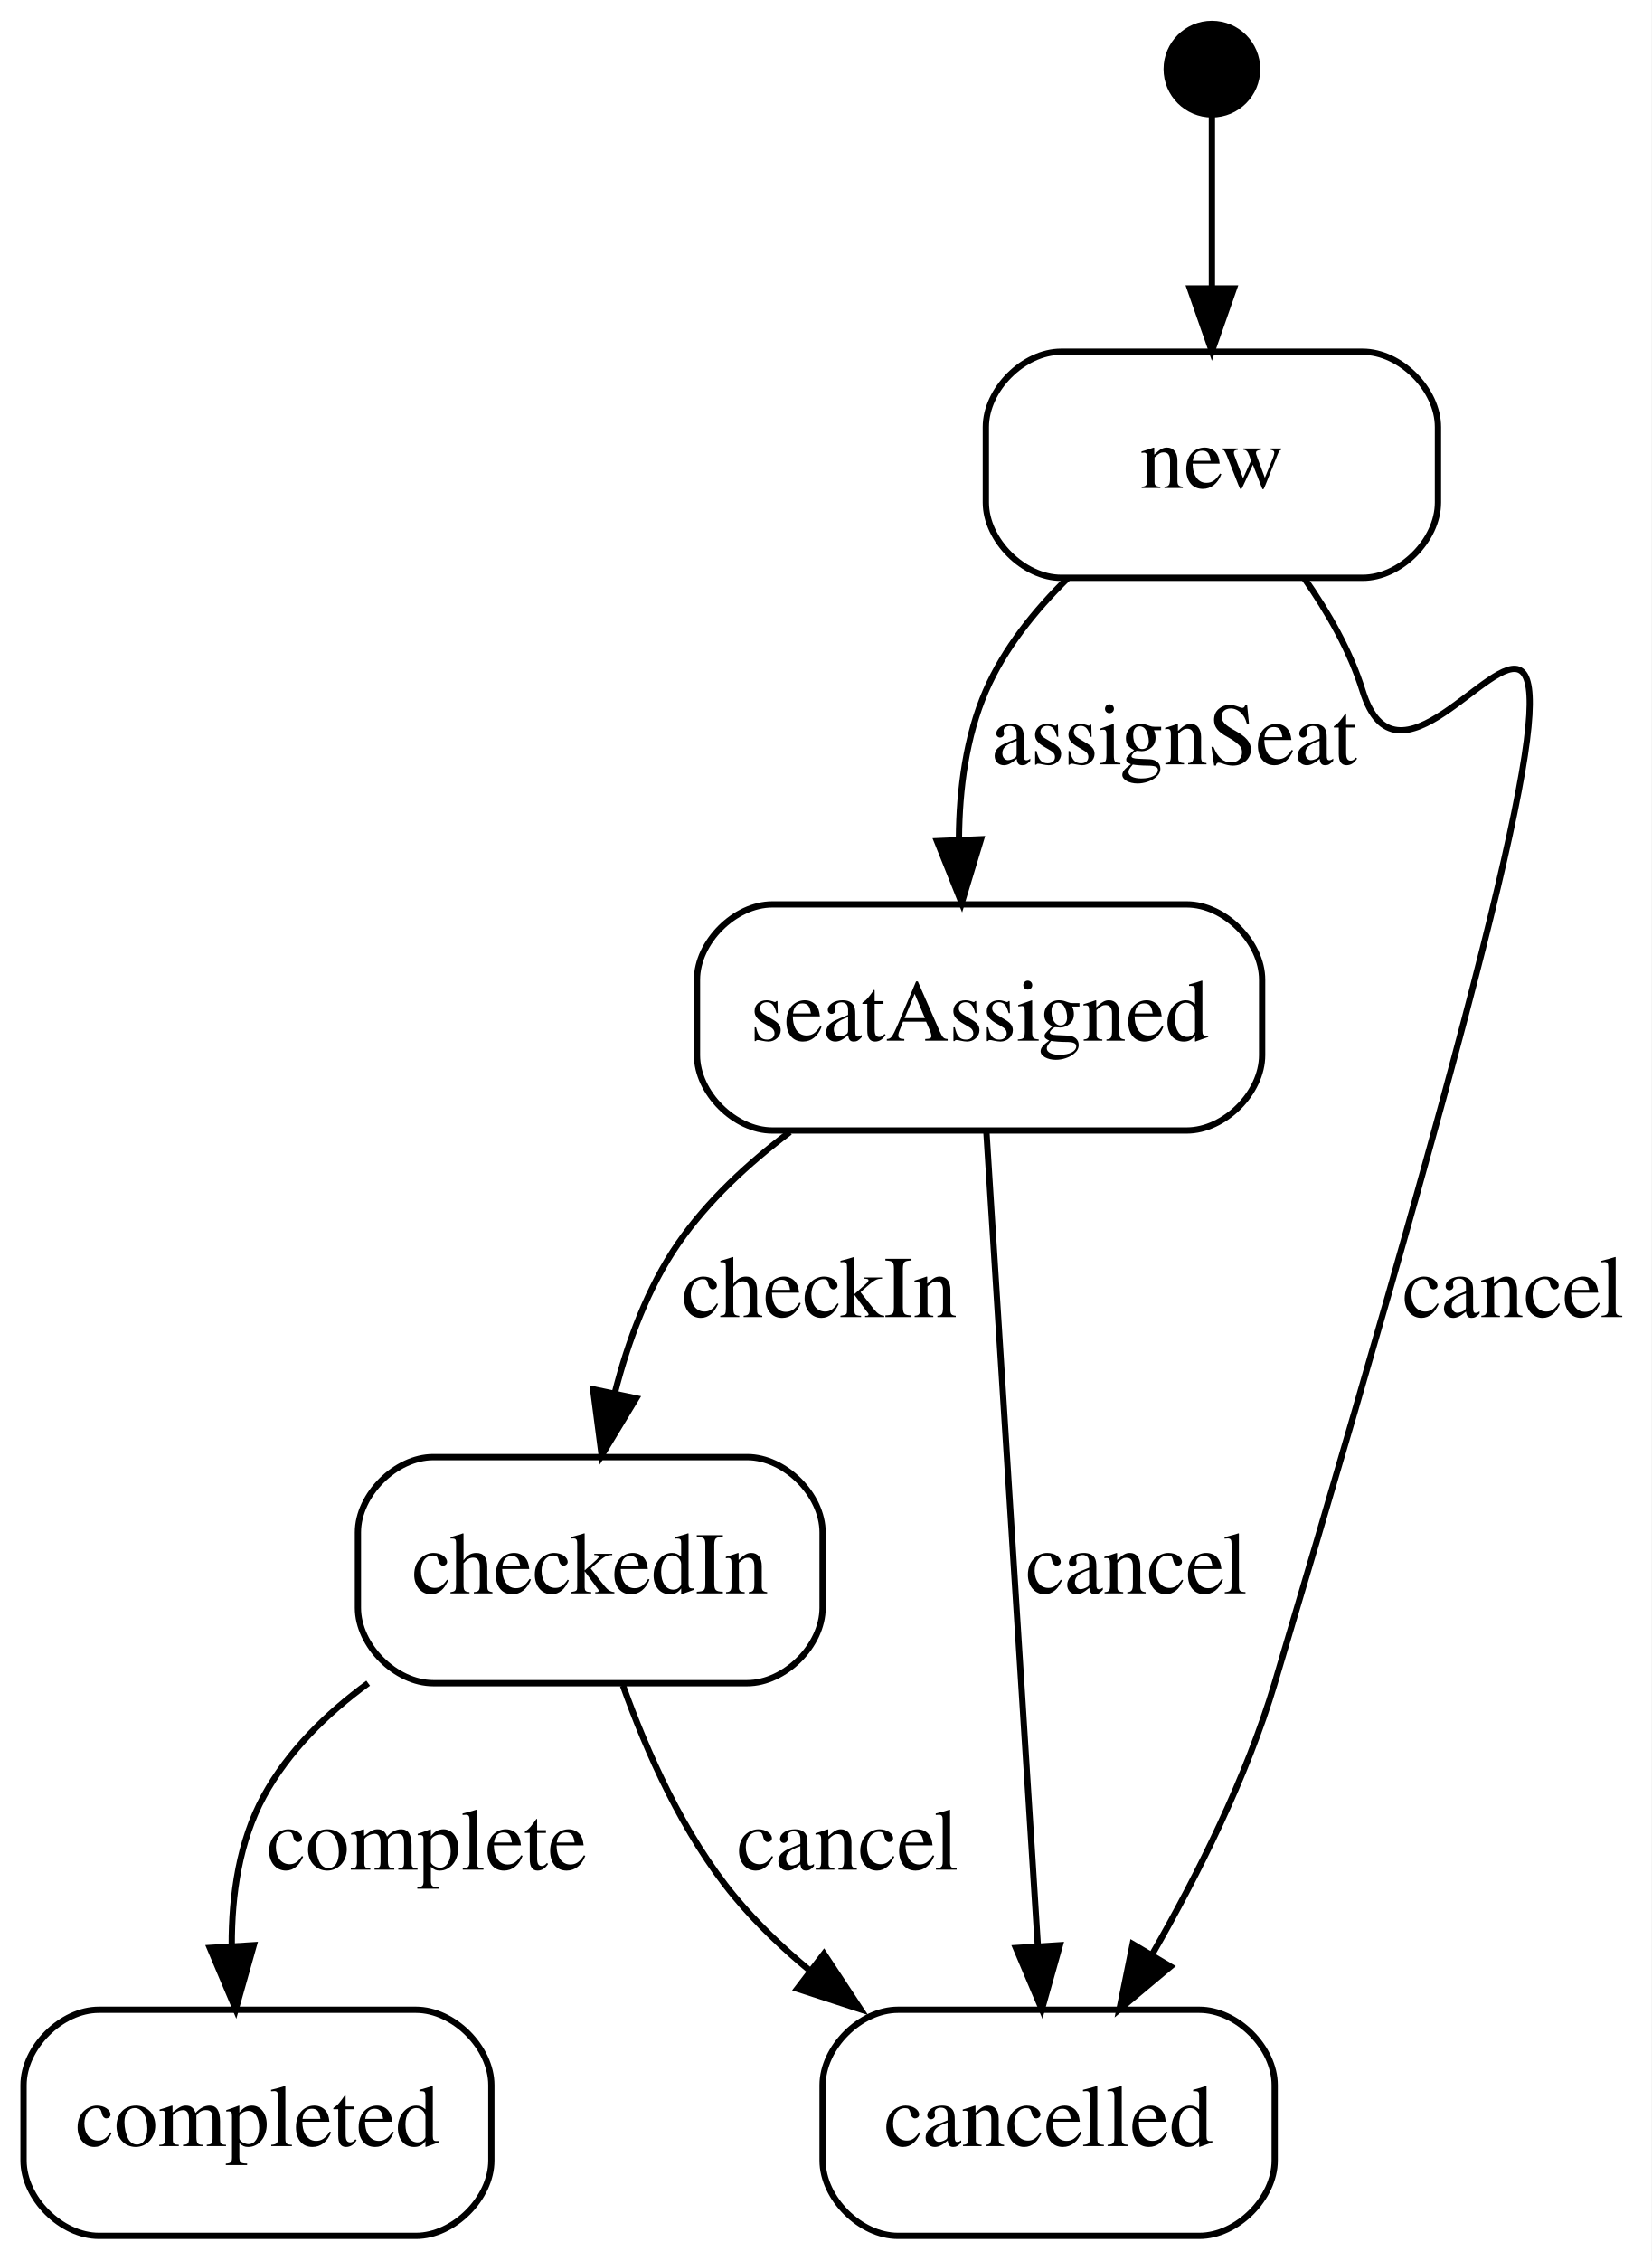
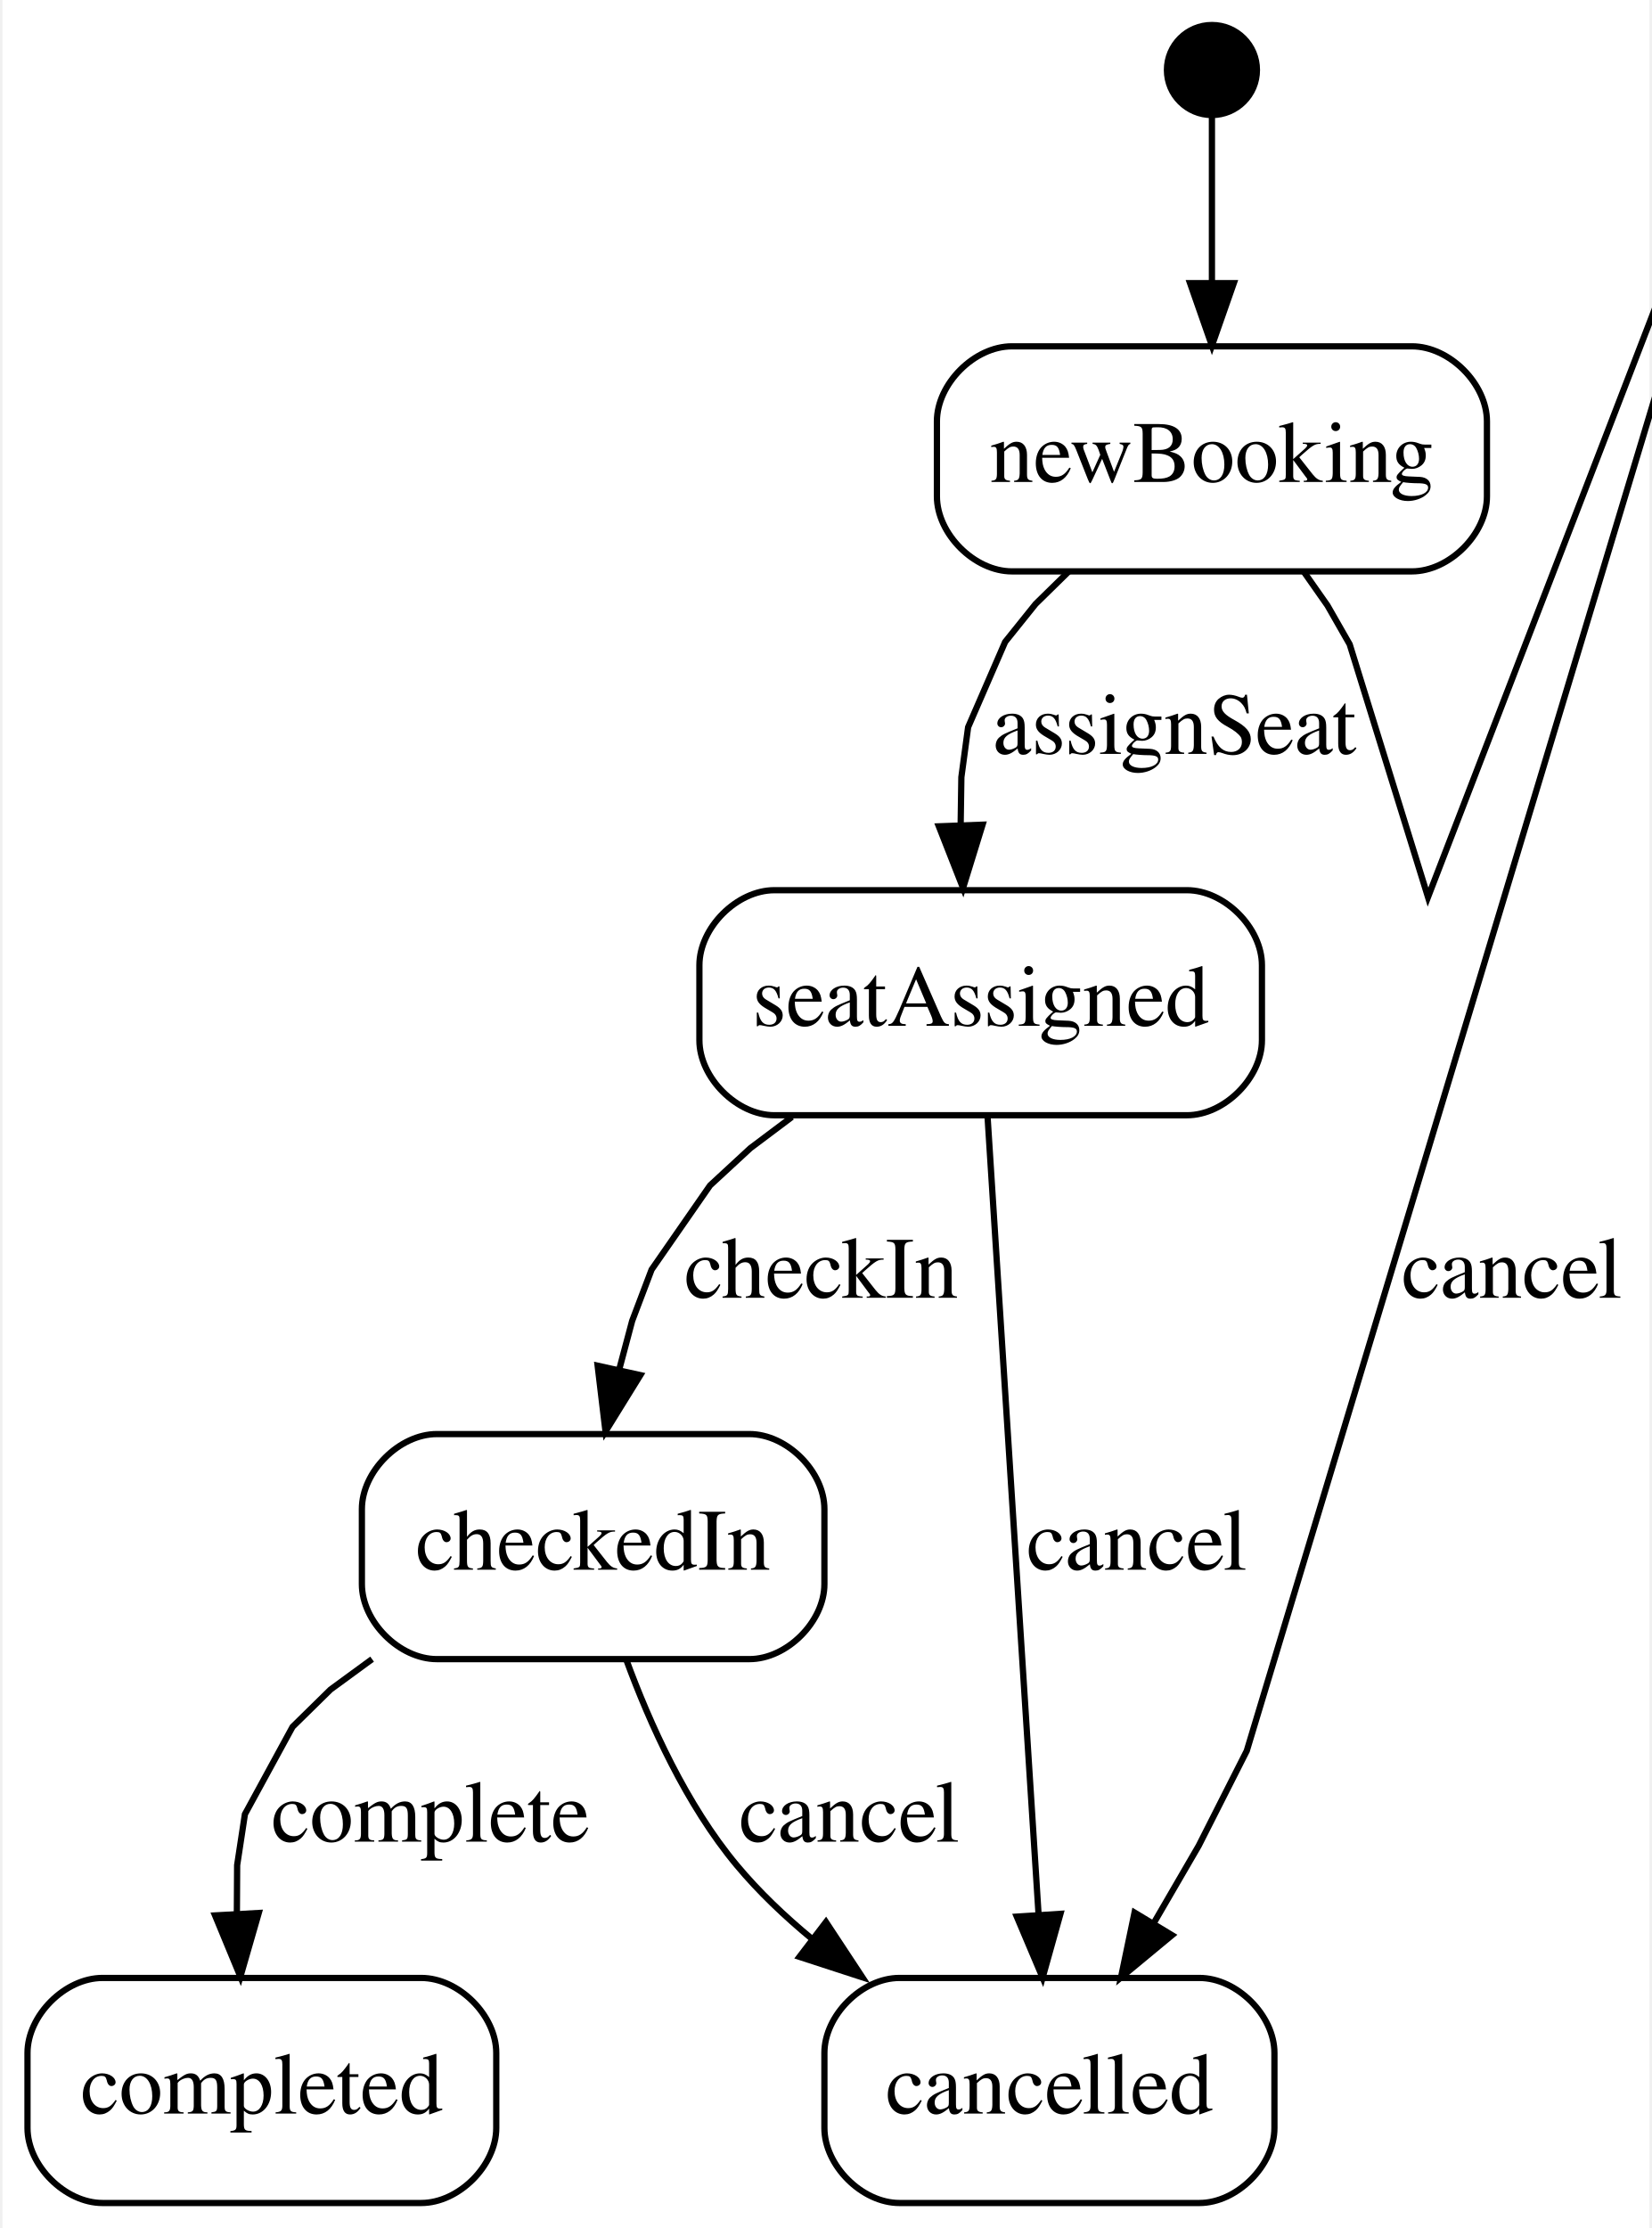
- <svg xmlns="http://www.w3.org/2000/svg" width="263pt" height="360pt" viewBox="0.00 0.00 263.00 360.00">
-   <g id="graph0" class="graph" transform="scale(1 1) rotate(0) translate(4 356)">
-     <polygon fill="white" stroke="none" points="-4,4 -4,-356 259,-356 259,4 -4,4" />
+ <svg xmlns="http://www.w3.org/2000/svg" xmlns:xlink="http://www.w3.org/1999/xlink" width="264pt" height="356pt" viewBox="0.00 0.00 263.50 356.40">
+   <g id="graph0" class="graph" transform="scale(1 1) rotate(0) translate(4 352.4)">
+     <polygon fill="white" stroke="none" points="-4,4 -4,-352.4 259.5,-352.4 259.5,4 -4,4" />
    <g id="node1" class="node">
-       <ellipse fill="black" stroke="black" cx="189" cy="-345" rx="7.2" ry="7.2" />
+       <ellipse fill="black" stroke="black" cx="189.5" cy="-341.2" rx="7.2" ry="7.2" />
    </g>
    <g id="node2" class="node">
-       <path fill="none" stroke="black" d="M213,-300C213,-300 165,-300 165,-300 159,-300 153,-294 153,-288 153,-288 153,-276 153,-276 153,-270 159,-264 165,-264 165,-264 213,-264 213,-264 219,-264 225,-270 225,-276 225,-276 225,-288 225,-288 225,-294 219,-300 213,-300" />
-       <text text-anchor="middle" x="189" y="-278.3" font-family="Times,serif" font-size="14.00">new</text>
+       <path fill="none" stroke="black" d="M221.5,-297C221.5,-297 157.5,-297 157.5,-297 151.5,-297 145.5,-291 145.5,-285 145.5,-285 145.5,-273 145.5,-273 145.5,-267 151.5,-261 157.5,-261 157.5,-261 221.5,-261 221.5,-261 227.5,-261 233.5,-267 233.5,-273 233.5,-273 233.5,-285 233.5,-285 233.5,-291 227.5,-297 221.5,-297" />
+       <text text-anchor="middle" x="189.5" y="-275.3" font-family="Times,serif" font-size="14.00">newBooking</text>
    </g>
    <g id="edge1" class="edge">
-       <path fill="none" stroke="black" d="M189,-337.472C189,-330.902 189,-320.324 189,-310.229" />
-       <polygon fill="black" stroke="black" points="192.5,-310.073 189,-300.073 185.5,-310.073 192.5,-310.073" />
+       <g id="a_edge1">
+         <a xlink:title="start  -&gt; newBooking">
+           <path fill="none" stroke="black" d="M189.5,-333.758C189.5,-327.387 189.5,-317.197 189.5,-307.393" />
+           <polygon fill="black" stroke="black" points="193,-307.105 189.5,-297.105 186,-307.105 193,-307.105" />
+         </a>
+       </g>
    </g>
    <g id="node3" class="node">
-       <path fill="none" stroke="black" d="M185,-212C185,-212 119,-212 119,-212 113,-212 107,-206 107,-200 107,-200 107,-188 107,-188 107,-182 113,-176 119,-176 119,-176 185,-176 185,-176 191,-176 197,-182 197,-188 197,-188 197,-200 197,-200 197,-206 191,-212 185,-212" />
-       <text text-anchor="middle" x="152" y="-190.3" font-family="Times,serif" font-size="14.00">seatAssigned</text>
+       <path fill="none" stroke="black" d="M185.5,-210C185.5,-210 119.5,-210 119.5,-210 113.5,-210 107.5,-204 107.5,-198 107.5,-198 107.5,-186 107.5,-186 107.5,-180 113.5,-174 119.5,-174 119.5,-174 185.5,-174 185.5,-174 191.5,-174 197.5,-180 197.5,-186 197.5,-186 197.5,-198 197.5,-198 197.5,-204 191.5,-210 185.5,-210" />
+       <text text-anchor="middle" x="152.5" y="-188.3" font-family="Times,serif" font-size="14.00">seatAssigned</text>
    </g>
    <g id="edge2" class="edge">
-       <path fill="none" stroke="black" d="M166.033,-263.928C160.794,-258.794 155.916,-252.717 153,-246 149.848,-238.74 148.775,-230.333 148.714,-222.464" />
-       <polygon fill="black" stroke="black" points="152.221,-222.369 149.157,-212.228 145.228,-222.067 152.221,-222.369" />
-       <text text-anchor="middle" x="183" y="-234.3" font-family="Times,serif" font-size="14.00">assignSeat</text>
+       <g id="a_edge2">
+         <a xlink:title="newBooking assignSeat -&gt; seatAssigned">
+           <path fill="none" stroke="black" d="M149.298,-220.543 149.412,-228.078 150.491,-236.072 153.5,-243 156.417,-249.716 161.296,-255.793 166.535,-260.927" />
+           <polygon fill="black" stroke="black" points="152.803,-220.479 149.68,-210.355 145.807,-220.217 152.803,-220.479" />
+         </a>
+       </g>
+       <text text-anchor="middle" x="183.5" y="-231.8" font-family="Times,serif" font-size="14.00">assignSeat</text>
    </g>
    <g id="node5" class="node">
-       <path fill="none" stroke="black" d="M187,-36C187,-36 139,-36 139,-36 133,-36 127,-30 127,-24 127,-24 127,-12 127,-12 127,-6 133,-0 139,-0 139,-0 187,-0 187,-0 193,-0 199,-6 199,-12 199,-12 199,-24 199,-24 199,-30 193,-36 187,-36" />
-       <text text-anchor="middle" x="163" y="-14.3" font-family="Times,serif" font-size="14.00">cancelled</text>
+       <path fill="none" stroke="black" d="M187.5,-36C187.5,-36 139.5,-36 139.5,-36 133.5,-36 127.5,-30 127.5,-24 127.5,-24 127.5,-12 127.5,-12 127.5,-6 133.5,-0 139.5,-0 139.5,-0 187.5,-0 187.5,-0 193.5,-0 199.5,-6 199.5,-12 199.5,-12 199.5,-24 199.5,-24 199.5,-30 193.5,-36 187.5,-36" />
+       <text text-anchor="middle" x="163.5" y="-14.3" font-family="Times,serif" font-size="14.00">cancelled</text>
    </g>
    <g id="edge4" class="edge">
-       <path fill="none" stroke="black" d="M203.711,-263.925C207.488,-258.54 211.037,-252.334 213,-246 223.636,-211.682 274.487,-341.35 199,-88 194.542,-73.038 186.774,-57.525 179.593,-45.008" />
-       <polygon fill="black" stroke="black" points="182.401,-42.882 174.28,-36.078 176.385,-46.461 182.401,-42.882" />
-       <text text-anchor="middle" x="237" y="-146.3" font-family="Times,serif" font-size="14.00">cancel</text>
+       <g id="a_edge4">
+         <a xlink:title="newBooking cancel -&gt; cancelled">
+           <path fill="none" stroke="black" d="M180.242,-44.857 187.382,-57.143 195.074,-72.325 199.5,-87 280.026,-353.986 224.07,-208.893 213.5,-243 211.537,-249.334 207.988,-255.54 204.211,-260.925" />
+           <polygon fill="black" stroke="black" points="183.113,-42.841 174.953,-36.083 177.119,-46.455 183.113,-42.841" />
+         </a>
+       </g>
+       <text text-anchor="middle" x="237.5" y="-144.8" font-family="Times,serif" font-size="14.00">cancel</text>
    </g>
    <g id="node4" class="node">
-       <path fill="none" stroke="black" d="M115,-124C115,-124 65,-124 65,-124 59,-124 53,-118 53,-112 53,-112 53,-100 53,-100 53,-94 59,-88 65,-88 65,-88 115,-88 115,-88 121,-88 127,-94 127,-100 127,-100 127,-112 127,-112 127,-118 121,-124 115,-124" />
-       <text text-anchor="middle" x="90" y="-102.3" font-family="Times,serif" font-size="14.00">checkedIn</text>
+       <path fill="none" stroke="black" d="M115.5,-123C115.5,-123 65.5,-123 65.5,-123 59.5,-123 53.5,-117 53.5,-111 53.5,-111 53.5,-99 53.5,-99 53.5,-93 59.5,-87 65.5,-87 65.5,-87 115.5,-87 115.5,-87 121.5,-87 127.5,-93 127.5,-99 127.5,-99 127.5,-111 127.5,-111 127.5,-117 121.5,-123 115.5,-123" />
+       <text text-anchor="middle" x="90.5" y="-101.3" font-family="Times,serif" font-size="14.00">checkedIn</text>
    </g>
    <g id="edge3" class="edge">
-       <path fill="none" stroke="black" d="M121.781,-175.745C115.134,-170.753 108.688,-164.789 104,-158 99.158,-150.988 95.987,-142.356 93.911,-134.202" />
-       <polygon fill="black" stroke="black" points="97.309,-133.351 91.825,-124.285 90.459,-134.792 97.309,-133.351" />
-       <text text-anchor="middle" x="126.5" y="-146.3" font-family="Times,serif" font-size="14.00">checkIn</text>
+       <g id="a_edge3">
+         <a xlink:title="seatAssigned checkIn -&gt; checkedIn">
+           <path fill="none" stroke="black" d="M94.662,-133.298 96.742,-141.107 99.853,-149.307 104.5,-156 109.206,-162.777 115.658,-168.737 122.305,-173.728" />
+           <polygon fill="black" stroke="black" points="98.054,-132.428 92.479,-123.418 91.219,-133.938 98.054,-132.428" />
+         </a>
+       </g>
+       <text text-anchor="middle" x="127" y="-144.8" font-family="Times,serif" font-size="14.00">checkIn</text>
    </g>
    <g id="edge5" class="edge">
-       <path fill="none" stroke="black" d="M153.075,-175.999C154.981,-145.853 158.967,-82.79 161.266,-46.43" />
-       <polygon fill="black" stroke="black" points="164.783,-46.271 161.921,-36.07 157.797,-45.829 164.783,-46.271" />
-       <text text-anchor="middle" x="177" y="-102.3" font-family="Times,serif" font-size="14.00">cancel</text>
+       <g id="a_edge5">
+         <a xlink:title="seatAssigned cancel -&gt; cancelled">
+           <path fill="none" stroke="black" d="M153.595,-173.879C155.506,-144.001 159.464,-82.113 161.756,-46.274" />
+           <polygon fill="black" stroke="black" points="165.264,-46.255 162.409,-36.052 158.278,-45.808 165.264,-46.255" />
+         </a>
+       </g>
+       <text text-anchor="middle" x="177.5" y="-101.3" font-family="Times,serif" font-size="14.00">cancel</text>
    </g>
    <g id="edge6" class="edge">
-       <path fill="none" stroke="black" d="M95.204,-87.644C98.961,-77.124 104.82,-63.873 113,-54 116.507,-49.767 120.645,-45.813 125.016,-42.198" />
-       <polygon fill="black" stroke="black" points="127.22,-44.919 133.047,-36.07 122.973,-39.353 127.22,-44.919" />
-       <text text-anchor="middle" x="131" y="-58.3" font-family="Times,serif" font-size="14.00">cancel</text>
+       <g id="a_edge6">
+         <a xlink:title="checkedIn cancel -&gt; cancelled">
+           <path fill="none" stroke="black" d="M95.772,-86.986C99.555,-76.673 105.417,-63.682 113.5,-54 117.023,-49.78 121.171,-45.834 125.546,-42.223" />
+           <polygon fill="black" stroke="black" points="127.749,-44.944 133.581,-36.099 123.506,-39.377 127.749,-44.944" />
+         </a>
+       </g>
+       <text text-anchor="middle" x="131.5" y="-57.8" font-family="Times,serif" font-size="14.00">cancel</text>
    </g>
    <g id="node6" class="node">
-       <path fill="none" stroke="black" d="M62.25,-36C62.25,-36 11.75,-36 11.75,-36 5.75,-36 -0.25,-30 -0.25,-24 -0.25,-24 -0.25,-12 -0.25,-12 -0.25,-6 5.75,-0 11.75,-0 11.75,-0 62.25,-0 62.25,-0 68.25,-0 74.25,-6 74.25,-12 74.25,-12 74.25,-24 74.25,-24 74.25,-30 68.25,-36 62.25,-36" />
-       <text text-anchor="middle" x="37" y="-14.3" font-family="Times,serif" font-size="14.00">completed</text>
+       <path fill="none" stroke="black" d="M63,-36C63,-36 12,-36 12,-36 6,-36 0,-30 0,-24 0,-24 0,-12 0,-12 0,-6 6,-0 12,-0 12,-0 63,-0 63,-0 69,-0 75,-6 75,-12 75,-12 75,-24 75,-24 75,-30 69,-36 63,-36" />
+       <text text-anchor="middle" x="37.5" y="-14.3" font-family="Times,serif" font-size="14.00">completed</text>
    </g>
    <g id="edge7" class="edge">
-       <path fill="none" stroke="black" d="M54.632,-87.999C47.986,-83.138 41.906,-77.166 38,-70 34.11,-62.863 32.881,-54.288 32.905,-46.224" />
-       <polygon fill="black" stroke="black" points="36.408,-46.279 33.539,-36.08 29.422,-45.843 36.408,-46.279" />
-       <text text-anchor="middle" x="64" y="-58.3" font-family="Times,serif" font-size="14.00">complete</text>
+       <g id="a_edge7">
+         <a xlink:title="checkedIn complete -&gt; completed">
+           <path fill="none" stroke="black" d="M33.498,-46.314 33.542,-54.037 34.785,-62.187 38.5,-69 42.407,-76.166 48.488,-82.137 55.134,-86.998" />
+           <polygon fill="black" stroke="black" points="36.999,-46.392 34.062,-36.212 30.01,-46.002 36.999,-46.392" />
+         </a>
+       </g>
+       <text text-anchor="middle" x="64.5" y="-57.8" font-family="Times,serif" font-size="14.00">complete</text>
    </g>
  </g>
</svg>
